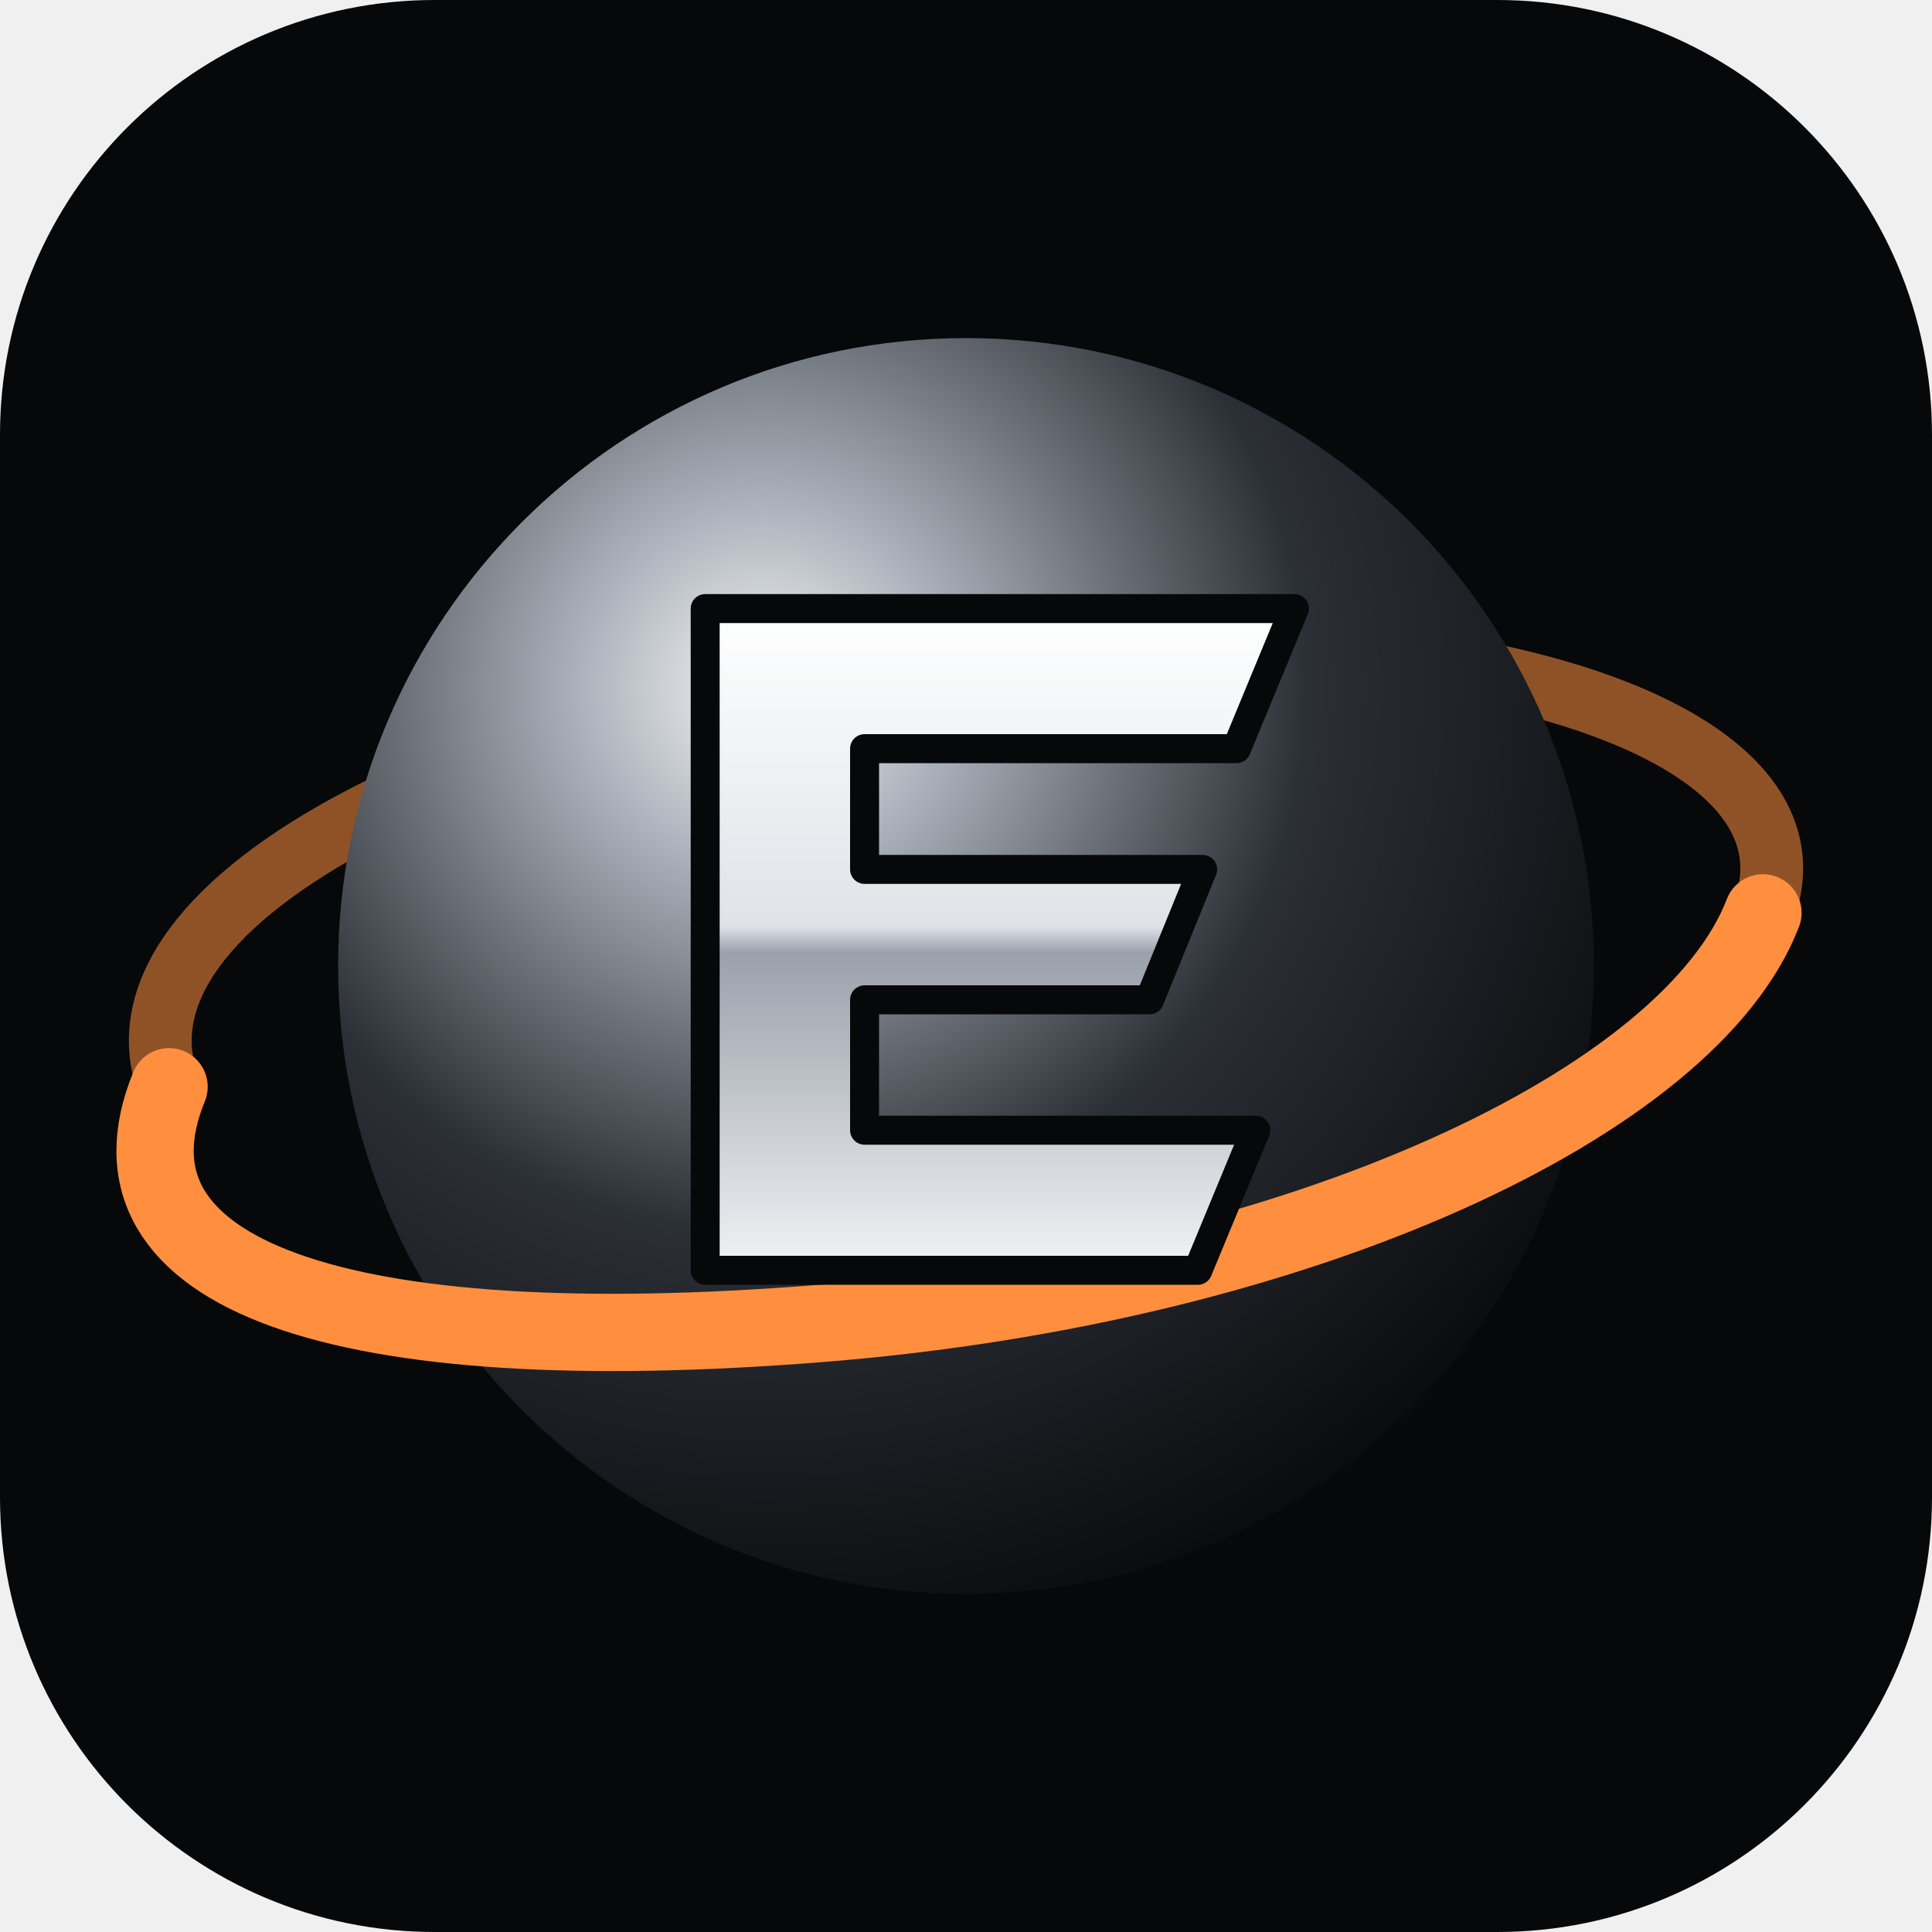
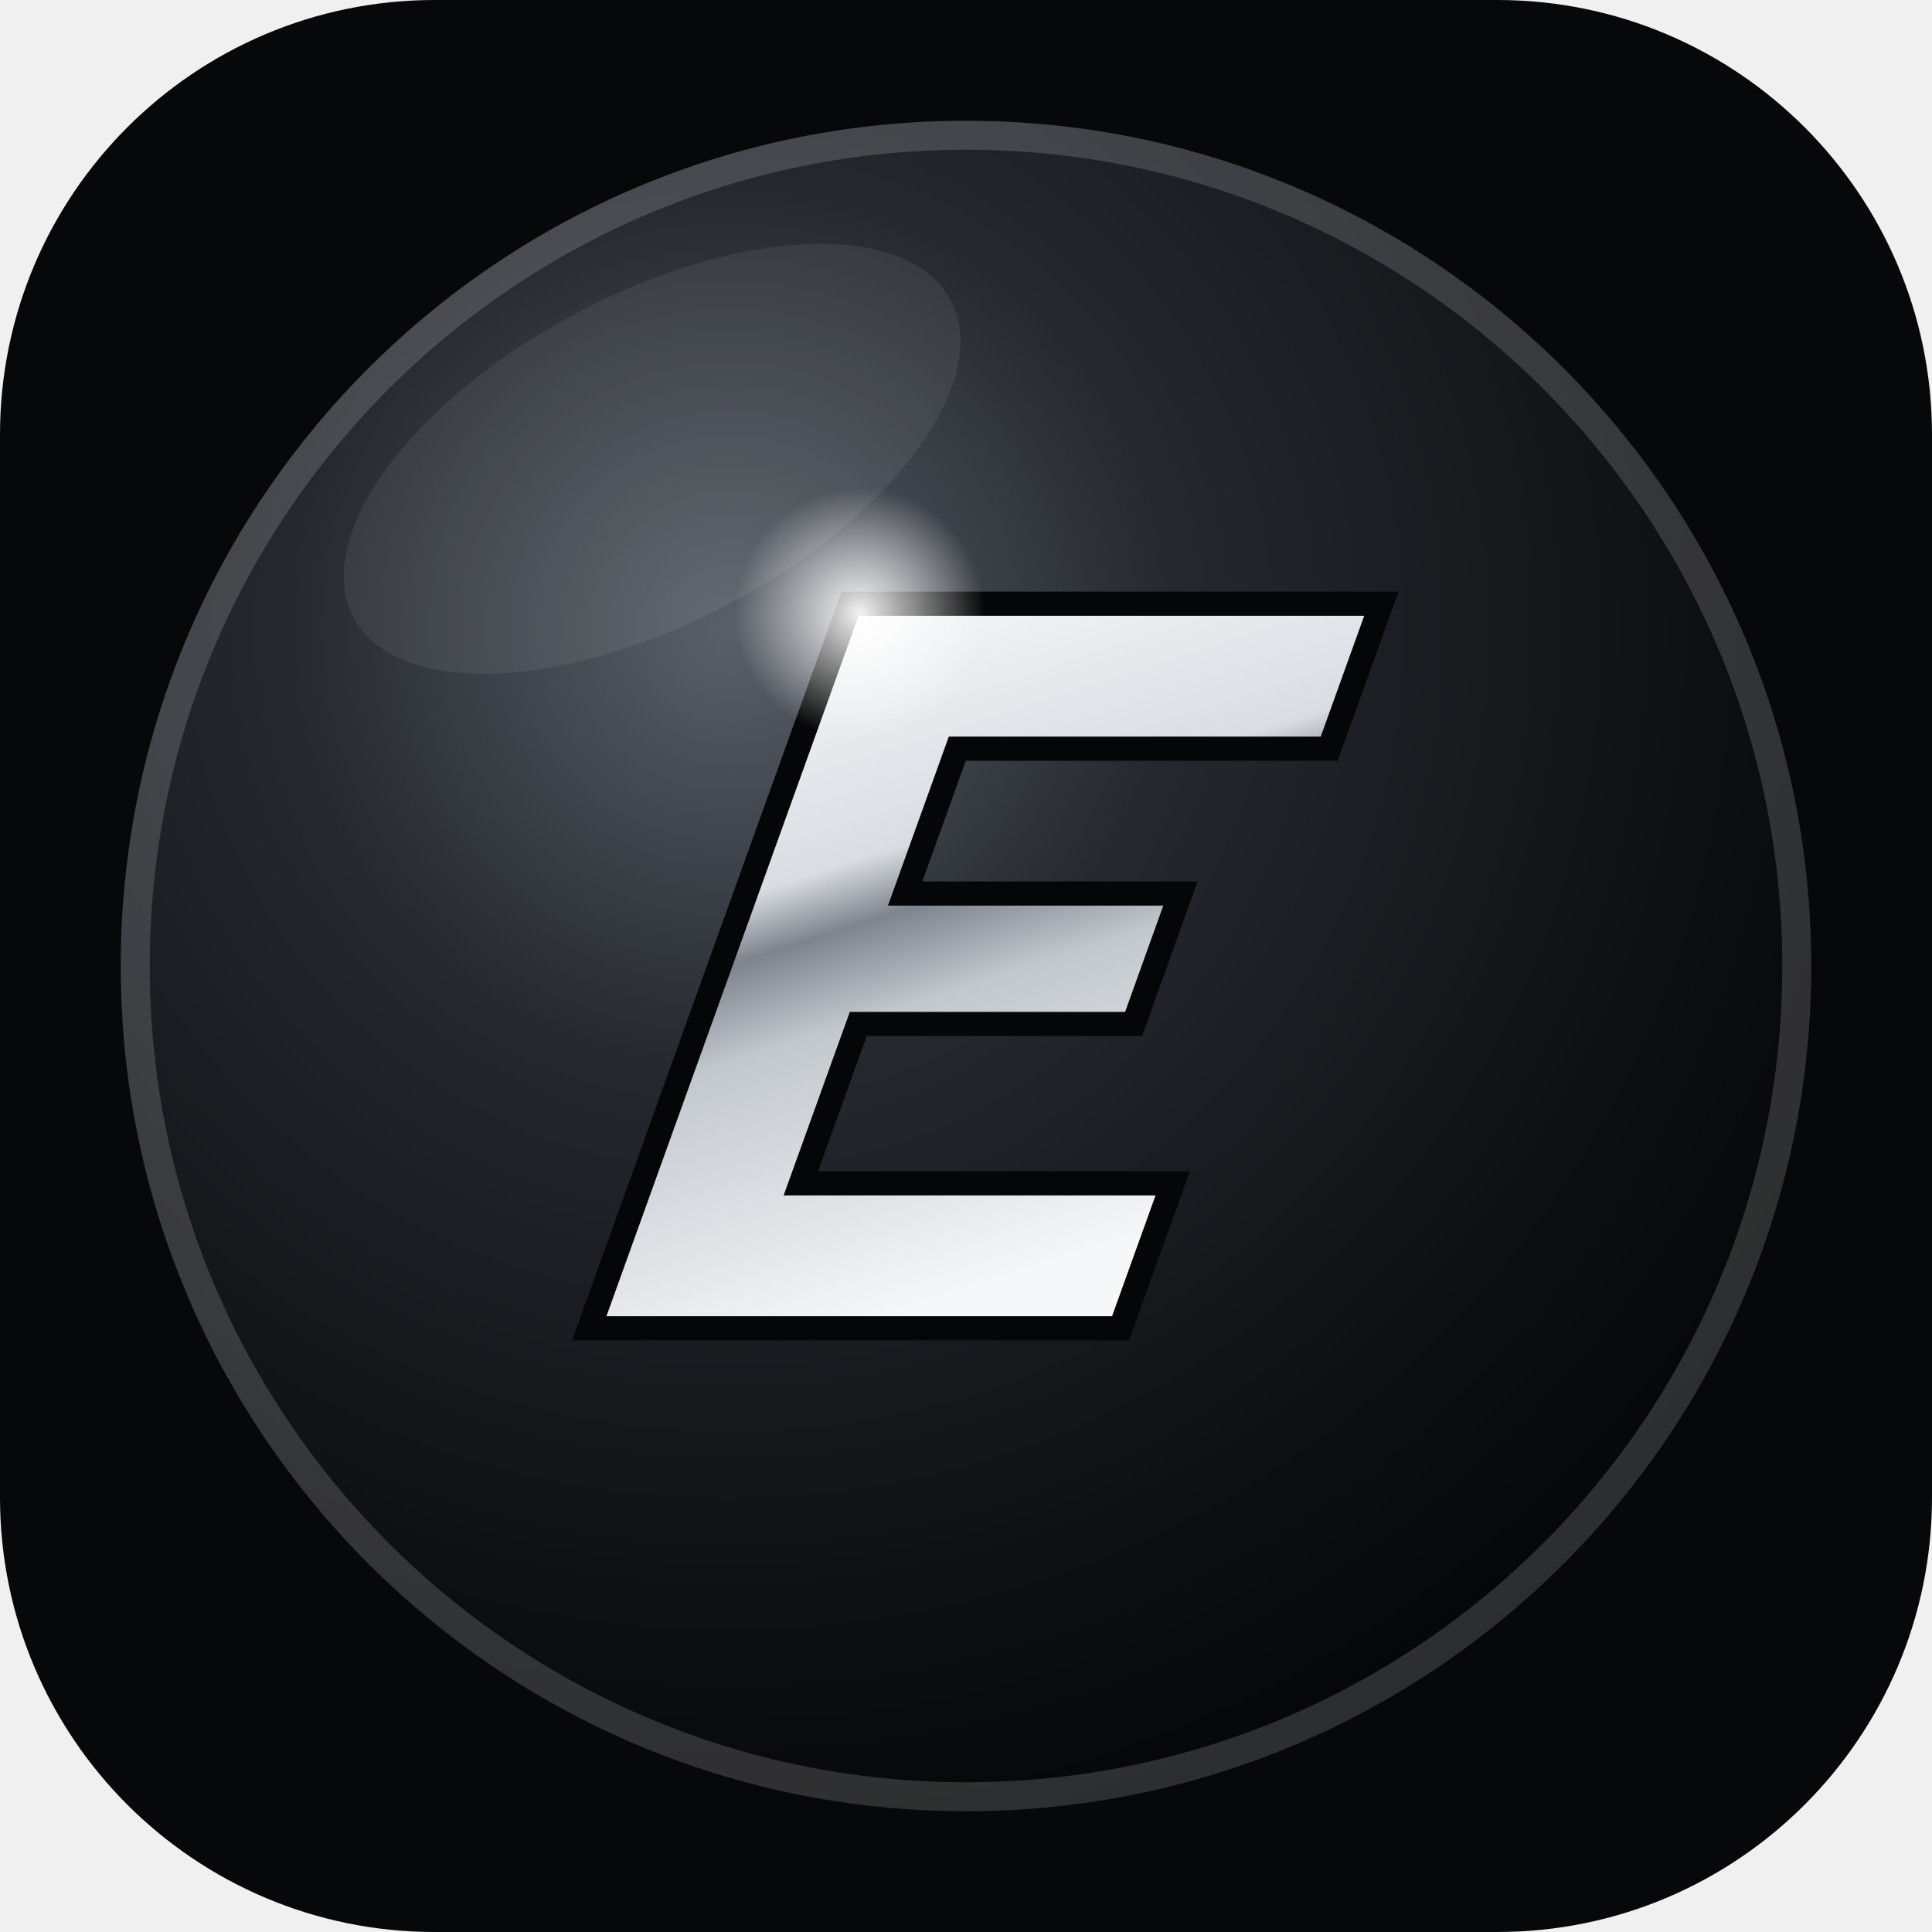
<svg xmlns="http://www.w3.org/2000/svg" viewBox="0 0 40 40">
  <defs>
-     <radialGradient id="g" cx="34%" cy="28%" r="78%">
-       <stop offset="0" stop-color="#f4f6f8" />
-       <stop offset=".18" stop-color="#aeb4bd" />
-       <stop offset=".55" stop-color="#2b2f36" />
-       <stop offset="1" stop-color="#090a0c" />
+     <radialGradient id="g" cx="36%" cy="30%" r="75%">
+       <stop offset="0" stop-color="#5a6069" />
+       <stop offset=".35" stop-color="#25282e" />
+       <stop offset=".8" stop-color="#0d0e11" />
+       <stop offset="1" stop-color="#050607" />
    </radialGradient>
-     <linearGradient id="c" x1="0" y1="0" x2="0" y2="1">
-       <stop offset="0" stop-color="#fff" />
-       <stop offset=".48" stop-color="#dfe3e8" />
-       <stop offset=".52" stop-color="#9aa1ab" />
-       <stop offset="1" stop-color="#f1f3f5" />
+     <linearGradient id="c" x1="0" y1="0" x2=".35" y2="1">
+       <stop offset="0" stop-color="#ffffff" />
+       <stop offset=".42" stop-color="#d9dde2" />
+       <stop offset=".5" stop-color="#7e848d" />
+       <stop offset=".62" stop-color="#c3c8ce" />
+       <stop offset="1" stop-color="#f6f7f8" />
    </linearGradient>
+     <radialGradient id="h">
+       <stop offset="0" stop-color="#fff" stop-opacity=".95" />
+       <stop offset="1" stop-color="#fff" stop-opacity="0" />
+     </radialGradient>
  </defs>
  <rect width="40" height="40" rx="9" fill="#07080a" />
-   <path d="M3.5 22.5C2 18.6 10 14.6 20 13.6S38 15 36.5 18.9" fill="none" stroke="#ff8f3f" stroke-opacity=".55" stroke-width="1.3" stroke-linecap="round" />
-   <circle cx="20" cy="20" r="13" fill="url(#g)" />
-   <path d="M36.5 18.9C35 22.8 27 26.6 17 27.4S1.9 26.4 3.5 22.5" fill="none" stroke="#ff8f3f" stroke-width="1.6" stroke-linecap="round" />
-   <path d="M14.6 12.6h12.2l-1.2 2.9h-7.7v2.5h7l-1.1 2.7h-5.9v2.7h8.1l-1.2 2.9H14.6z" fill="url(#c)" stroke="#07080a" stroke-width=".6" stroke-linejoin="round" />
+   <circle cx="20" cy="20" r="17.5" fill="url(#g)" />
+   <circle cx="20" cy="20" r="17.2" fill="none" stroke="#fff" stroke-opacity=".16" stroke-width=".6" />
+   <ellipse cx="13.5" cy="9.5" rx="7" ry="3.4" fill="#fff" fill-opacity=".07" transform="rotate(-28 13.5 9.5)" />
+   <path d="M17.6 12.5 L28.6 12.5 L27.52 15.5 L19.82 15.5 L18.74 18.5 L24.44 18.5 L23.47 21.2 L17.77 21.2 L16.58 24.5 L24.28 24.5 L23.2 27.5 L12.2 27.5Z" fill="url(#c)" stroke="#050607" stroke-width=".5" stroke-linejoin="miter" />
+   <circle cx="17.8" cy="12.7" r="2.6" fill="url(#h)" />
</svg>
